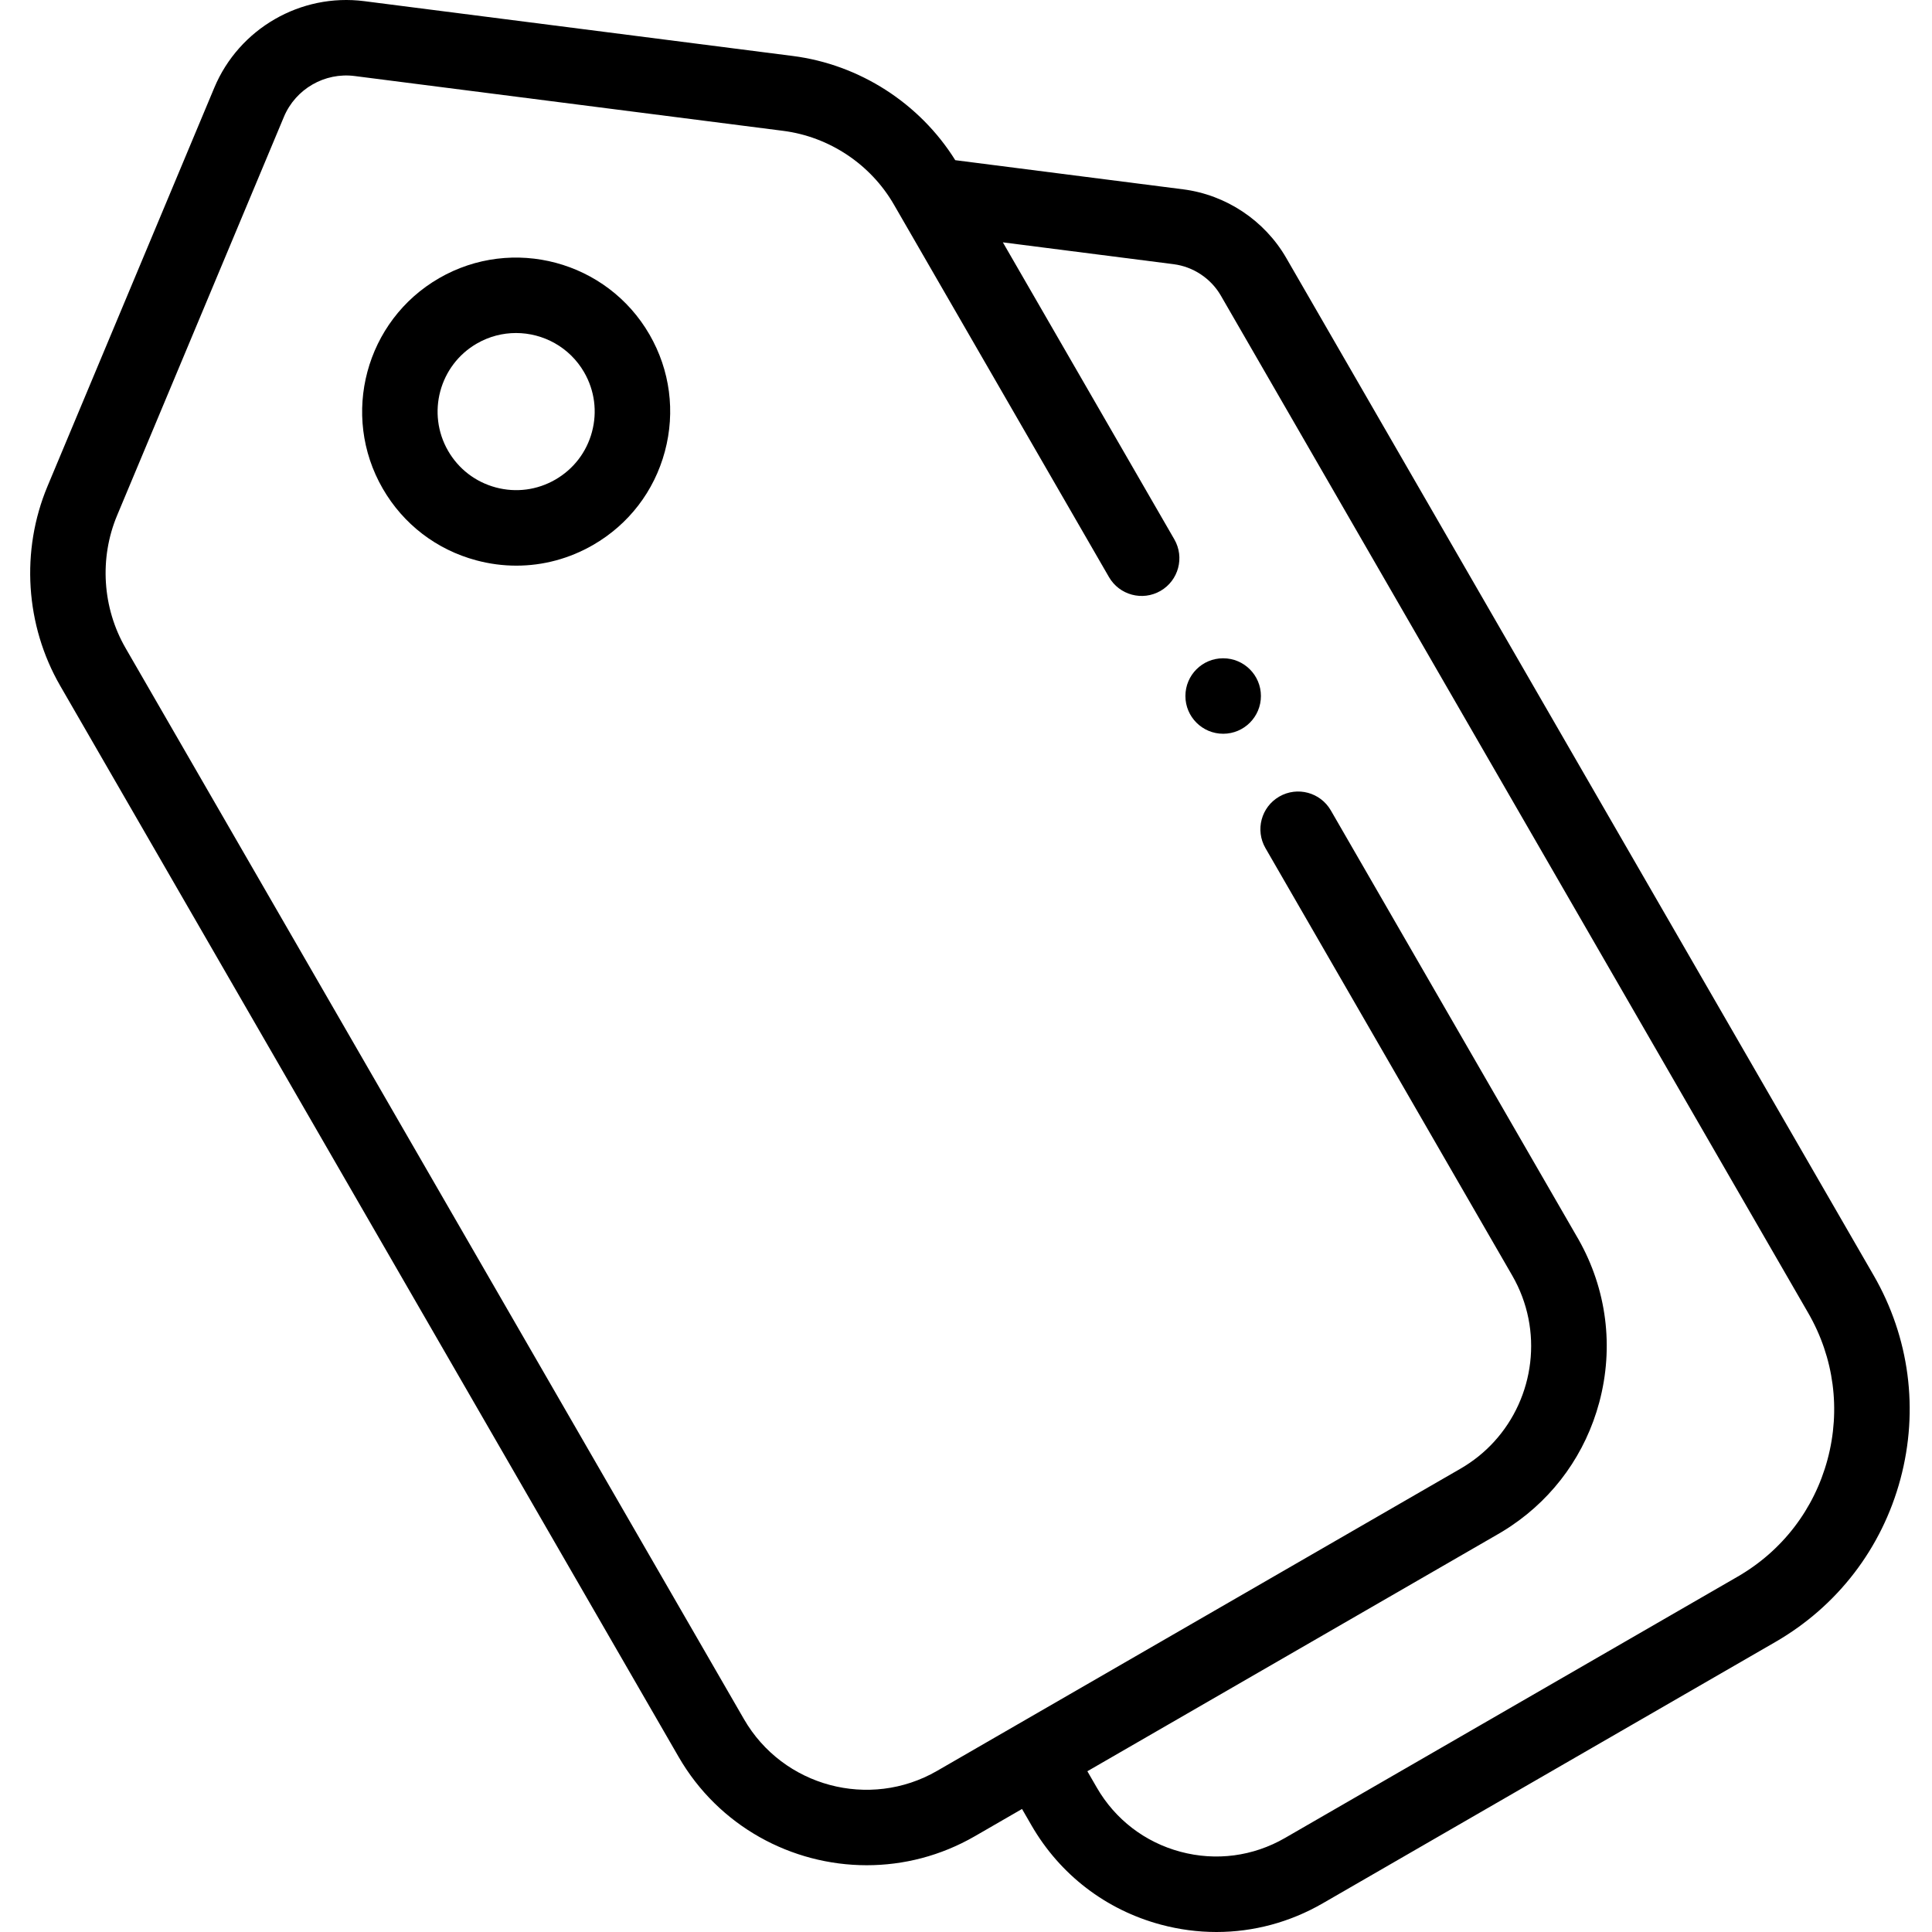
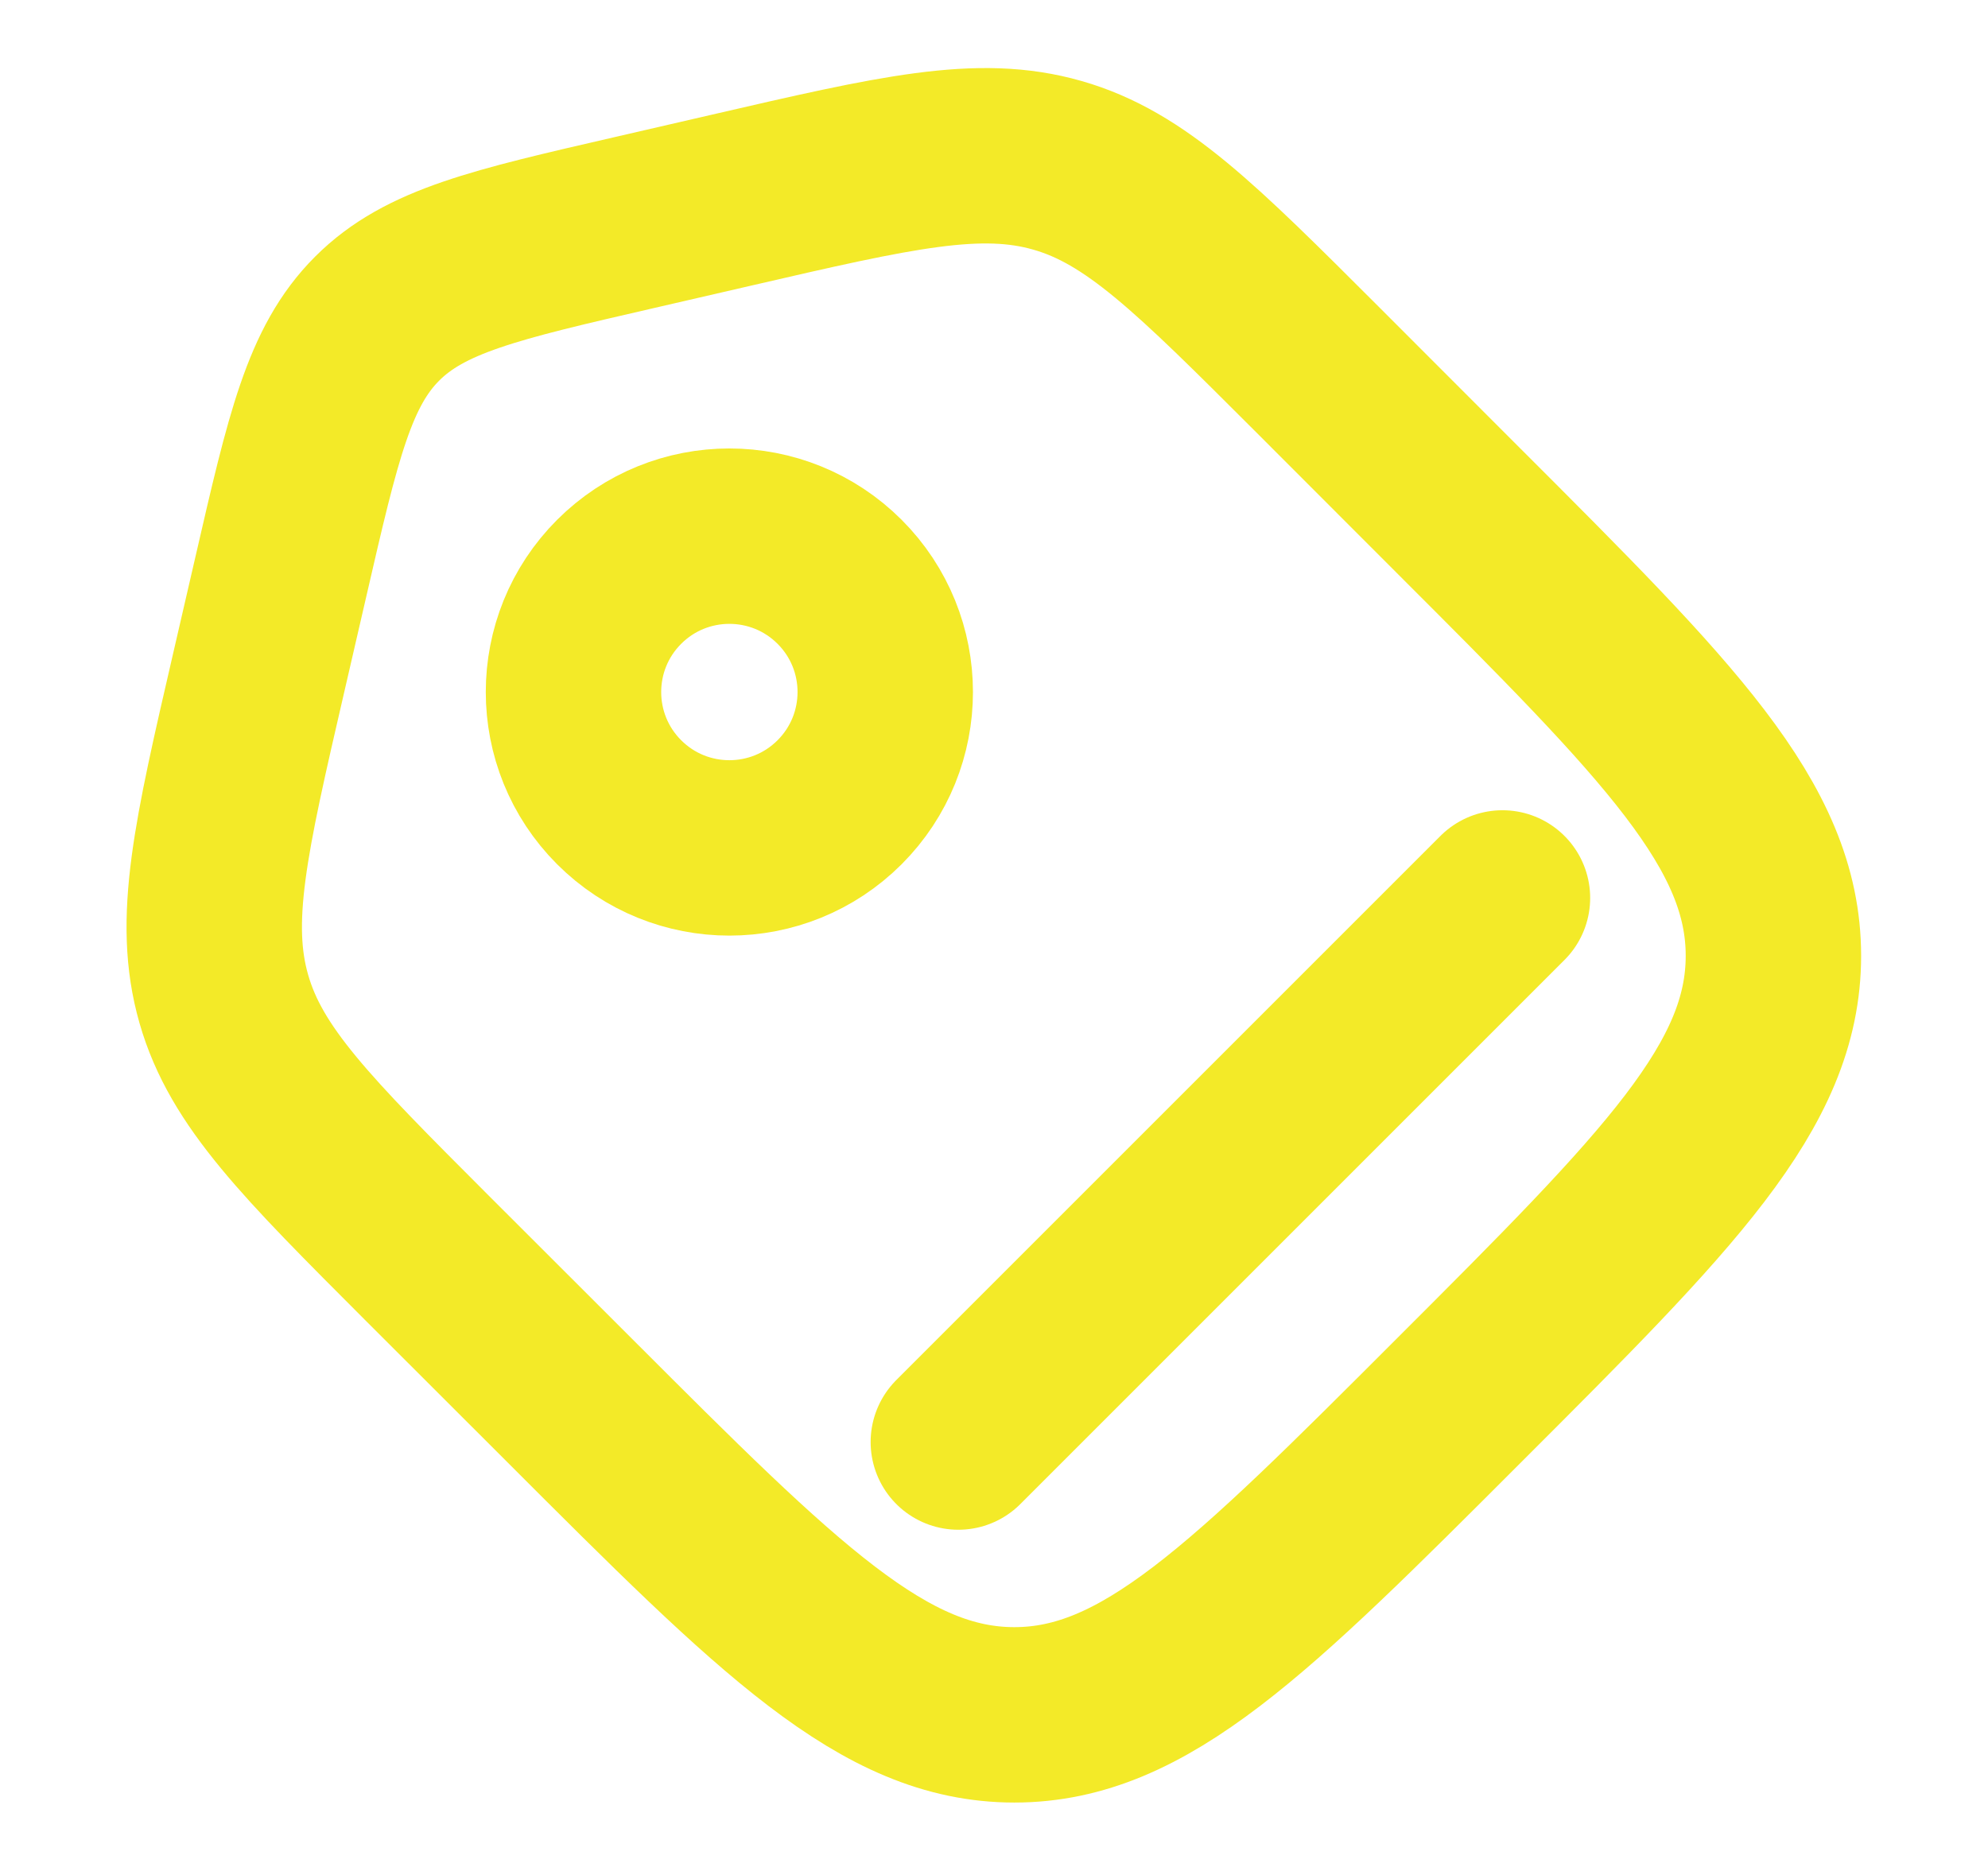
- <svg xmlns="http://www.w3.org/2000/svg" height="511pt" viewBox="-7 0 511 512" width="511pt">
-   <path d="m108.867 73.719c-19.488 11.254-26.191 36.266-14.938 55.758 5.449 9.441 14.254 16.195 24.781 19.016 3.52.945 7.086 1.41 10.633 1.41 7.07 0 14.051-1.855 20.34-5.488 9.441-5.449 16.195-14.25 19.016-24.781 2.824-10.531 1.375-21.531-4.074-30.973-11.254-19.492-36.266-26.195-55.758-14.941zm40.516 40.734c-1.438 5.371-4.883 9.859-9.699 12.641-4.812 2.781-10.422 3.52-15.793 2.082-5.371-1.441-9.859-4.883-12.641-9.699-5.738-9.941-2.32-22.699 7.621-28.438 3.27-1.887 6.84-2.785 10.371-2.785 7.199 0 14.211 3.734 18.062 10.406 2.777 4.816 3.52 10.422 2.078 15.793zm0 0" />
-   <path d="m316.656 174.453h-.027c-5.52 0-9.984 4.477-9.984 10 0 5.52 4.488 10 10.012 10s10-4.48 10-10c0-5.523-4.48-10-10-10zm0 0" />
-   <path d="m489.027 337.969-155.668-269.625c-5.73-9.922-15.938-16.715-27.301-18.168l-60.406-7.727c-9.418-15.086-25.371-25.355-43.062-27.617l-113.574-14.527c-16.828-2.156-33.168 7.277-39.723 22.938l-44.203 105.617c-7.148 17.078-5.891 36.848 3.367 52.883l163.883 283.844c10.629 18.414 29.98 28.719 49.859 28.719 9.738 0 19.605-2.473 28.633-7.684l12.516-7.227 2.5 4.332c7.547 13.07 19.73 22.418 34.309 26.324 4.867 1.305 9.805 1.949 14.715 1.949 9.789 0 19.453-2.566 28.156-7.594l119.965-69.262c16.453-9.5 28.227-24.84 33.145-43.195 4.914-18.352 2.391-37.523-7.109-53.98zm-12.211 48.805c-3.535 13.195-11.996 24.223-23.828 31.055l-119.961 69.258c-8.445 4.875-18.281 6.172-27.699 3.645-9.418-2.523-17.289-8.562-22.164-17.004l-2.5-4.332 108.883-62.867c.82-.473 1.625-.961 2.414-1.469.02-.016.039-.027.059-.039.152-.102.309-.199.457-.301.102-.066.203-.133.305-.199.074-.051.145-.098.219-.148 11.484-7.738 19.699-19.223 23.32-32.73 3.934-14.676 1.973-30-5.512-43.203-.016-.027-.031-.055-.047-.086-.062-.105-.121-.211-.184-.312l-65.398-113.281c-2.766-4.781-8.879-6.422-13.66-3.66-4.785 2.762-6.422 8.879-3.66 13.66l65.402 113.277c8.367 14.496 5.914 32.316-4.832 44.051-2.516 2.75-5.488 5.164-8.883 7.125l-117.543 67.863c-.012.008-.027.016-.039.023l-21.137 12.203c-17.887 10.324-40.844 4.176-51.172-13.715l-163.879-283.844c-6.152-10.66-6.992-23.805-2.238-35.164l44.203-105.617c3.09-7.383 10.793-11.836 18.738-10.816l113.57 14.527c12.211 1.562 23.176 8.859 29.332 19.52l57.008 98.738c2.762 4.781 8.879 6.422 13.66 3.66 4.781-2.762 6.422-8.875 3.66-13.66l-45.441-78.707 45.254 5.789c5.211.668 9.887 3.781 12.516 8.328l155.668 269.629c6.828 11.828 8.645 25.609 5.109 38.805zm0 0" />
+ <svg xmlns="http://www.w3.org/2000/svg" xmlns:html="http://www.w3.org/1999/xhtml" width="17" height="16" viewBox="0 0 17 16" fill="none">
+   <path d="M3.651 10.757C2.621 9.726 2.105 9.211 1.914 8.543C1.722 7.874 1.886 7.164 2.214 5.745L2.403 4.926C2.678 3.731 2.816 3.134 3.225 2.725C3.634 2.316 4.231 2.178 5.426 1.903L6.245 1.714C7.664 1.386 8.374 1.222 9.043 1.414C9.711 1.605 10.226 2.121 11.257 3.151L12.476 4.371C14.269 6.163 15.165 7.06 15.165 8.174C15.165 9.287 14.269 10.184 12.476 11.976C10.684 13.769 9.787 14.665 8.674 14.665C7.56 14.665 6.663 13.769 4.871 11.976L3.651 10.757Z" stroke="#F3EA28" stroke-width="1.5" />
+   <circle cx="6.237" cy="5.918" r="1.333" transform="rotate(-45 6.23718 5.91797)" stroke="#F3EA28" stroke-width="1.5" />
+   <path d="M8.195 12.332L12.848 7.679" stroke="#F3EA28" stroke-width="1.5" stroke-linecap="round" />
+   <html:en2vi-host class="corom-element" version="3" style="all: initial; position: absolute; top: 0; left: 0; right: 0; height: 0; margin: 0; text-align: left; z-index: 10000000000; pointer-events: none; border: none; display: block" />
</svg>
